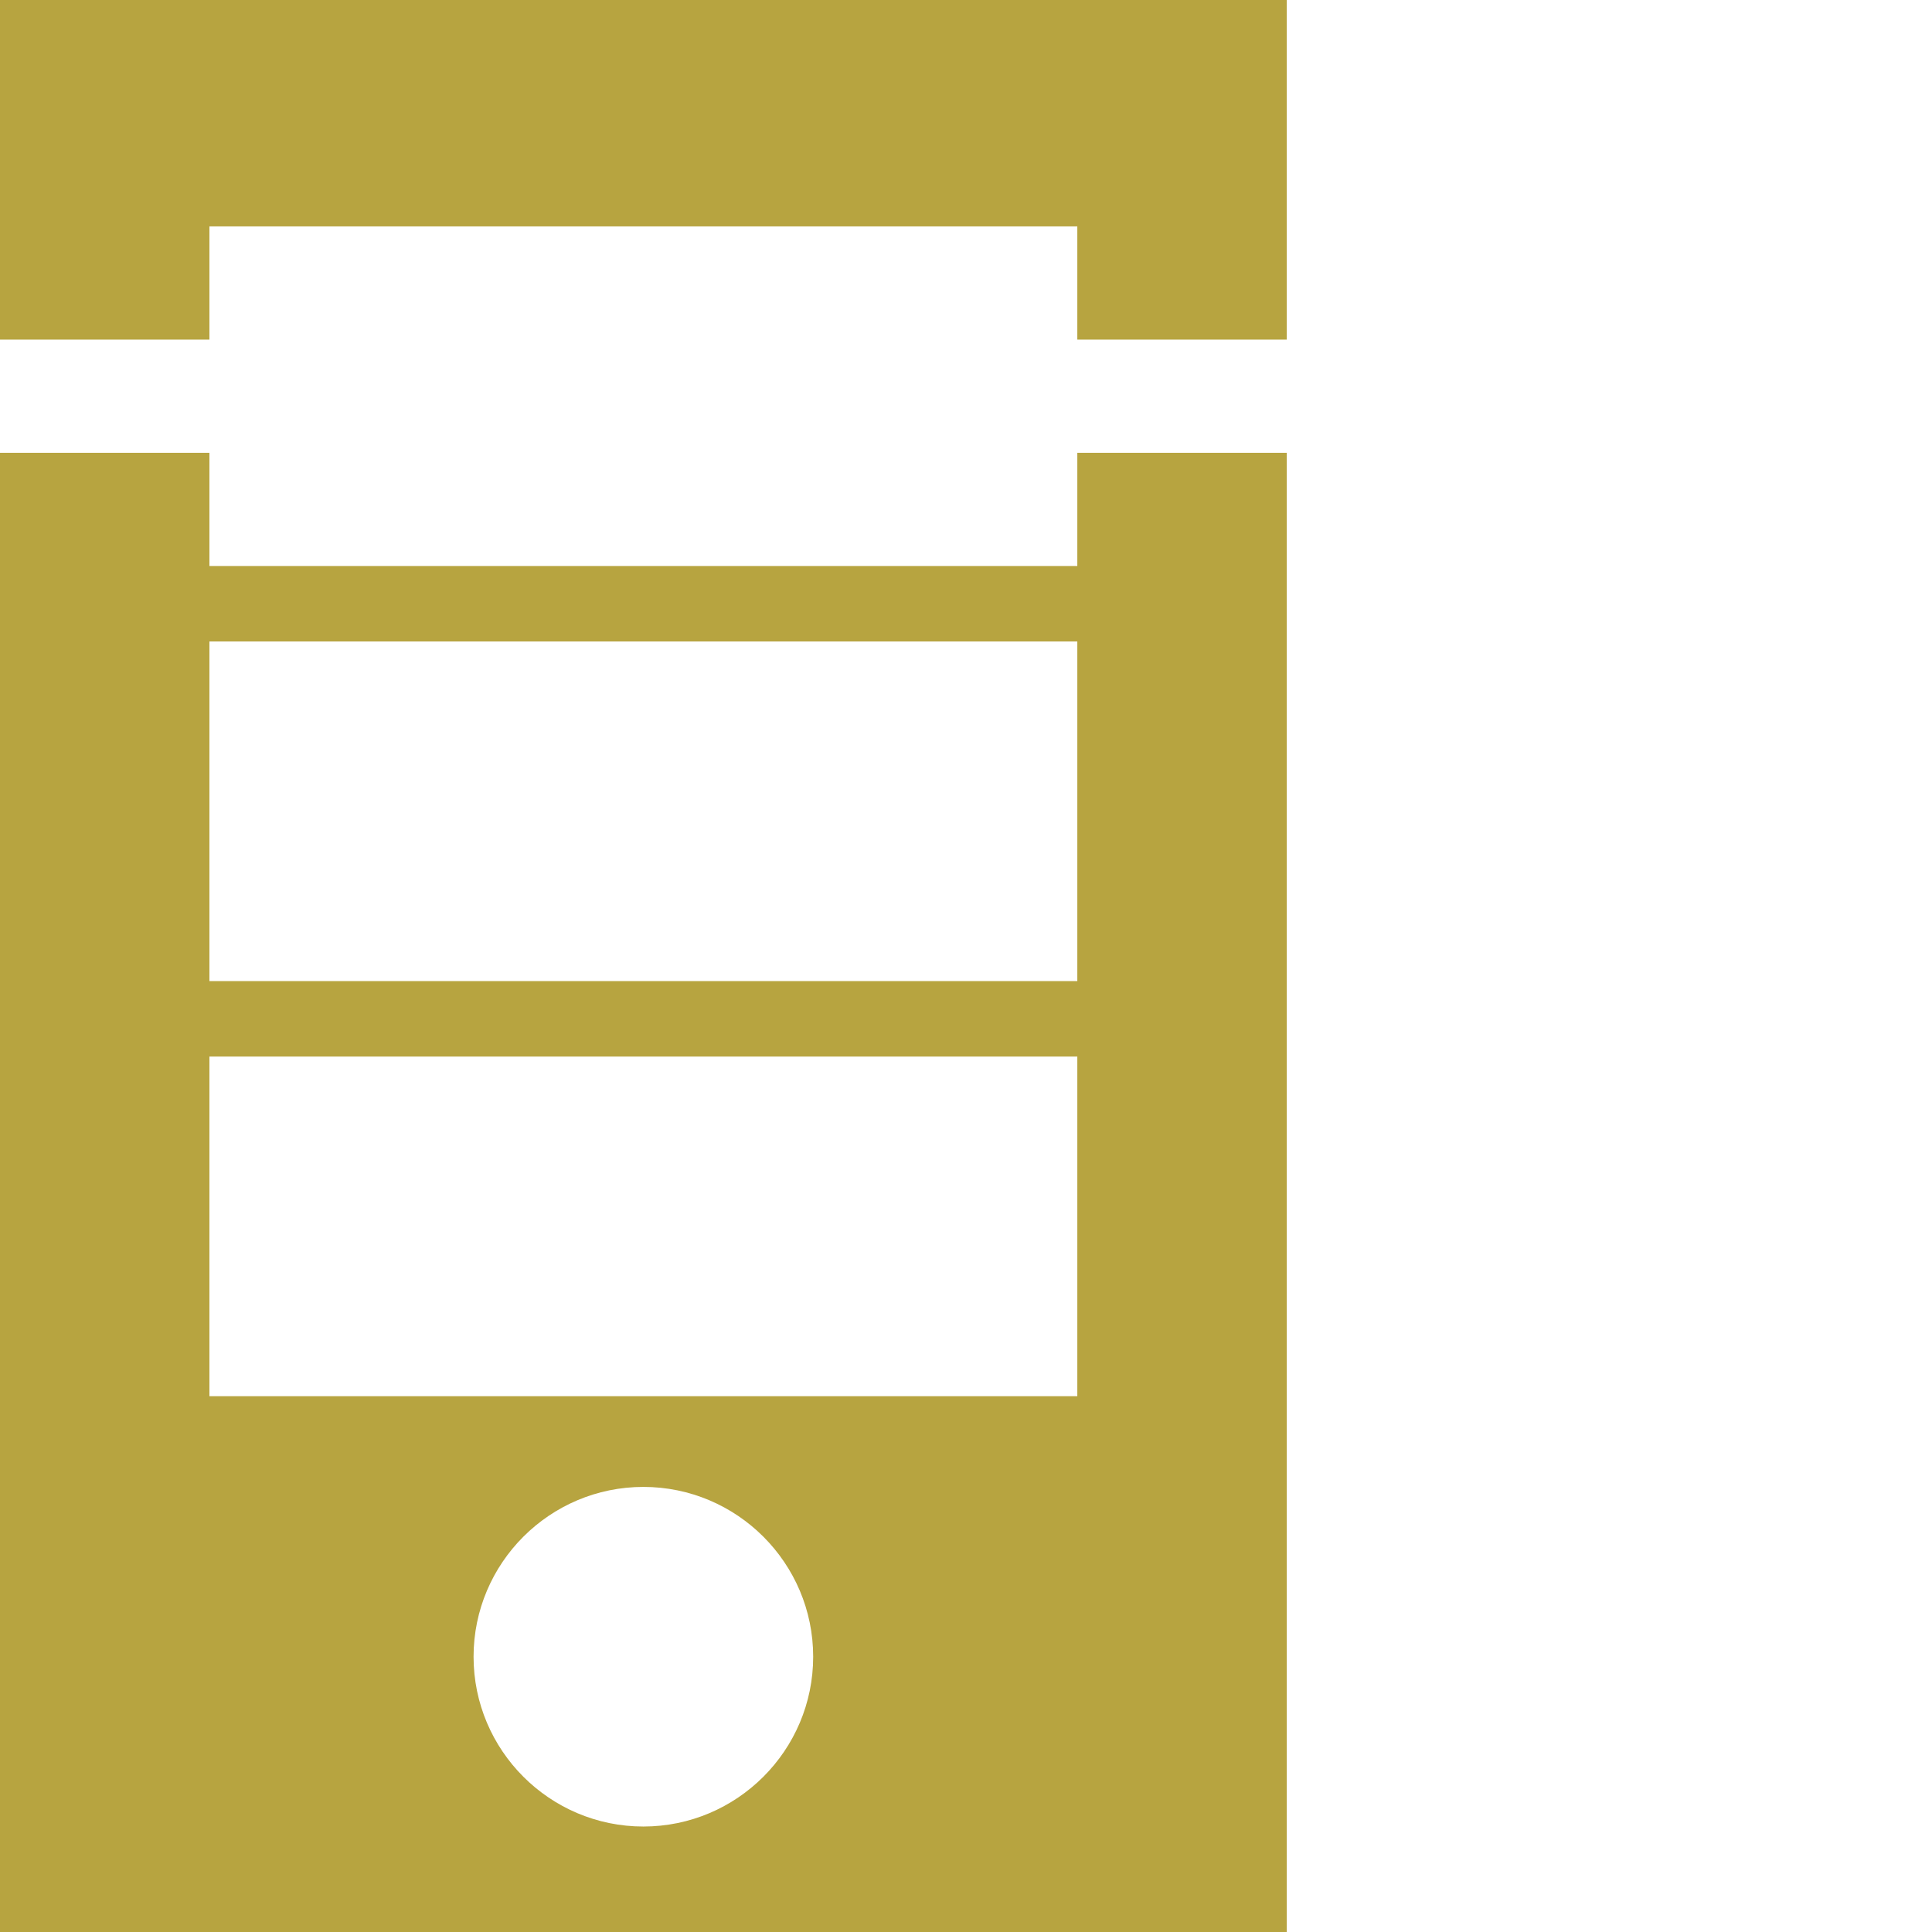
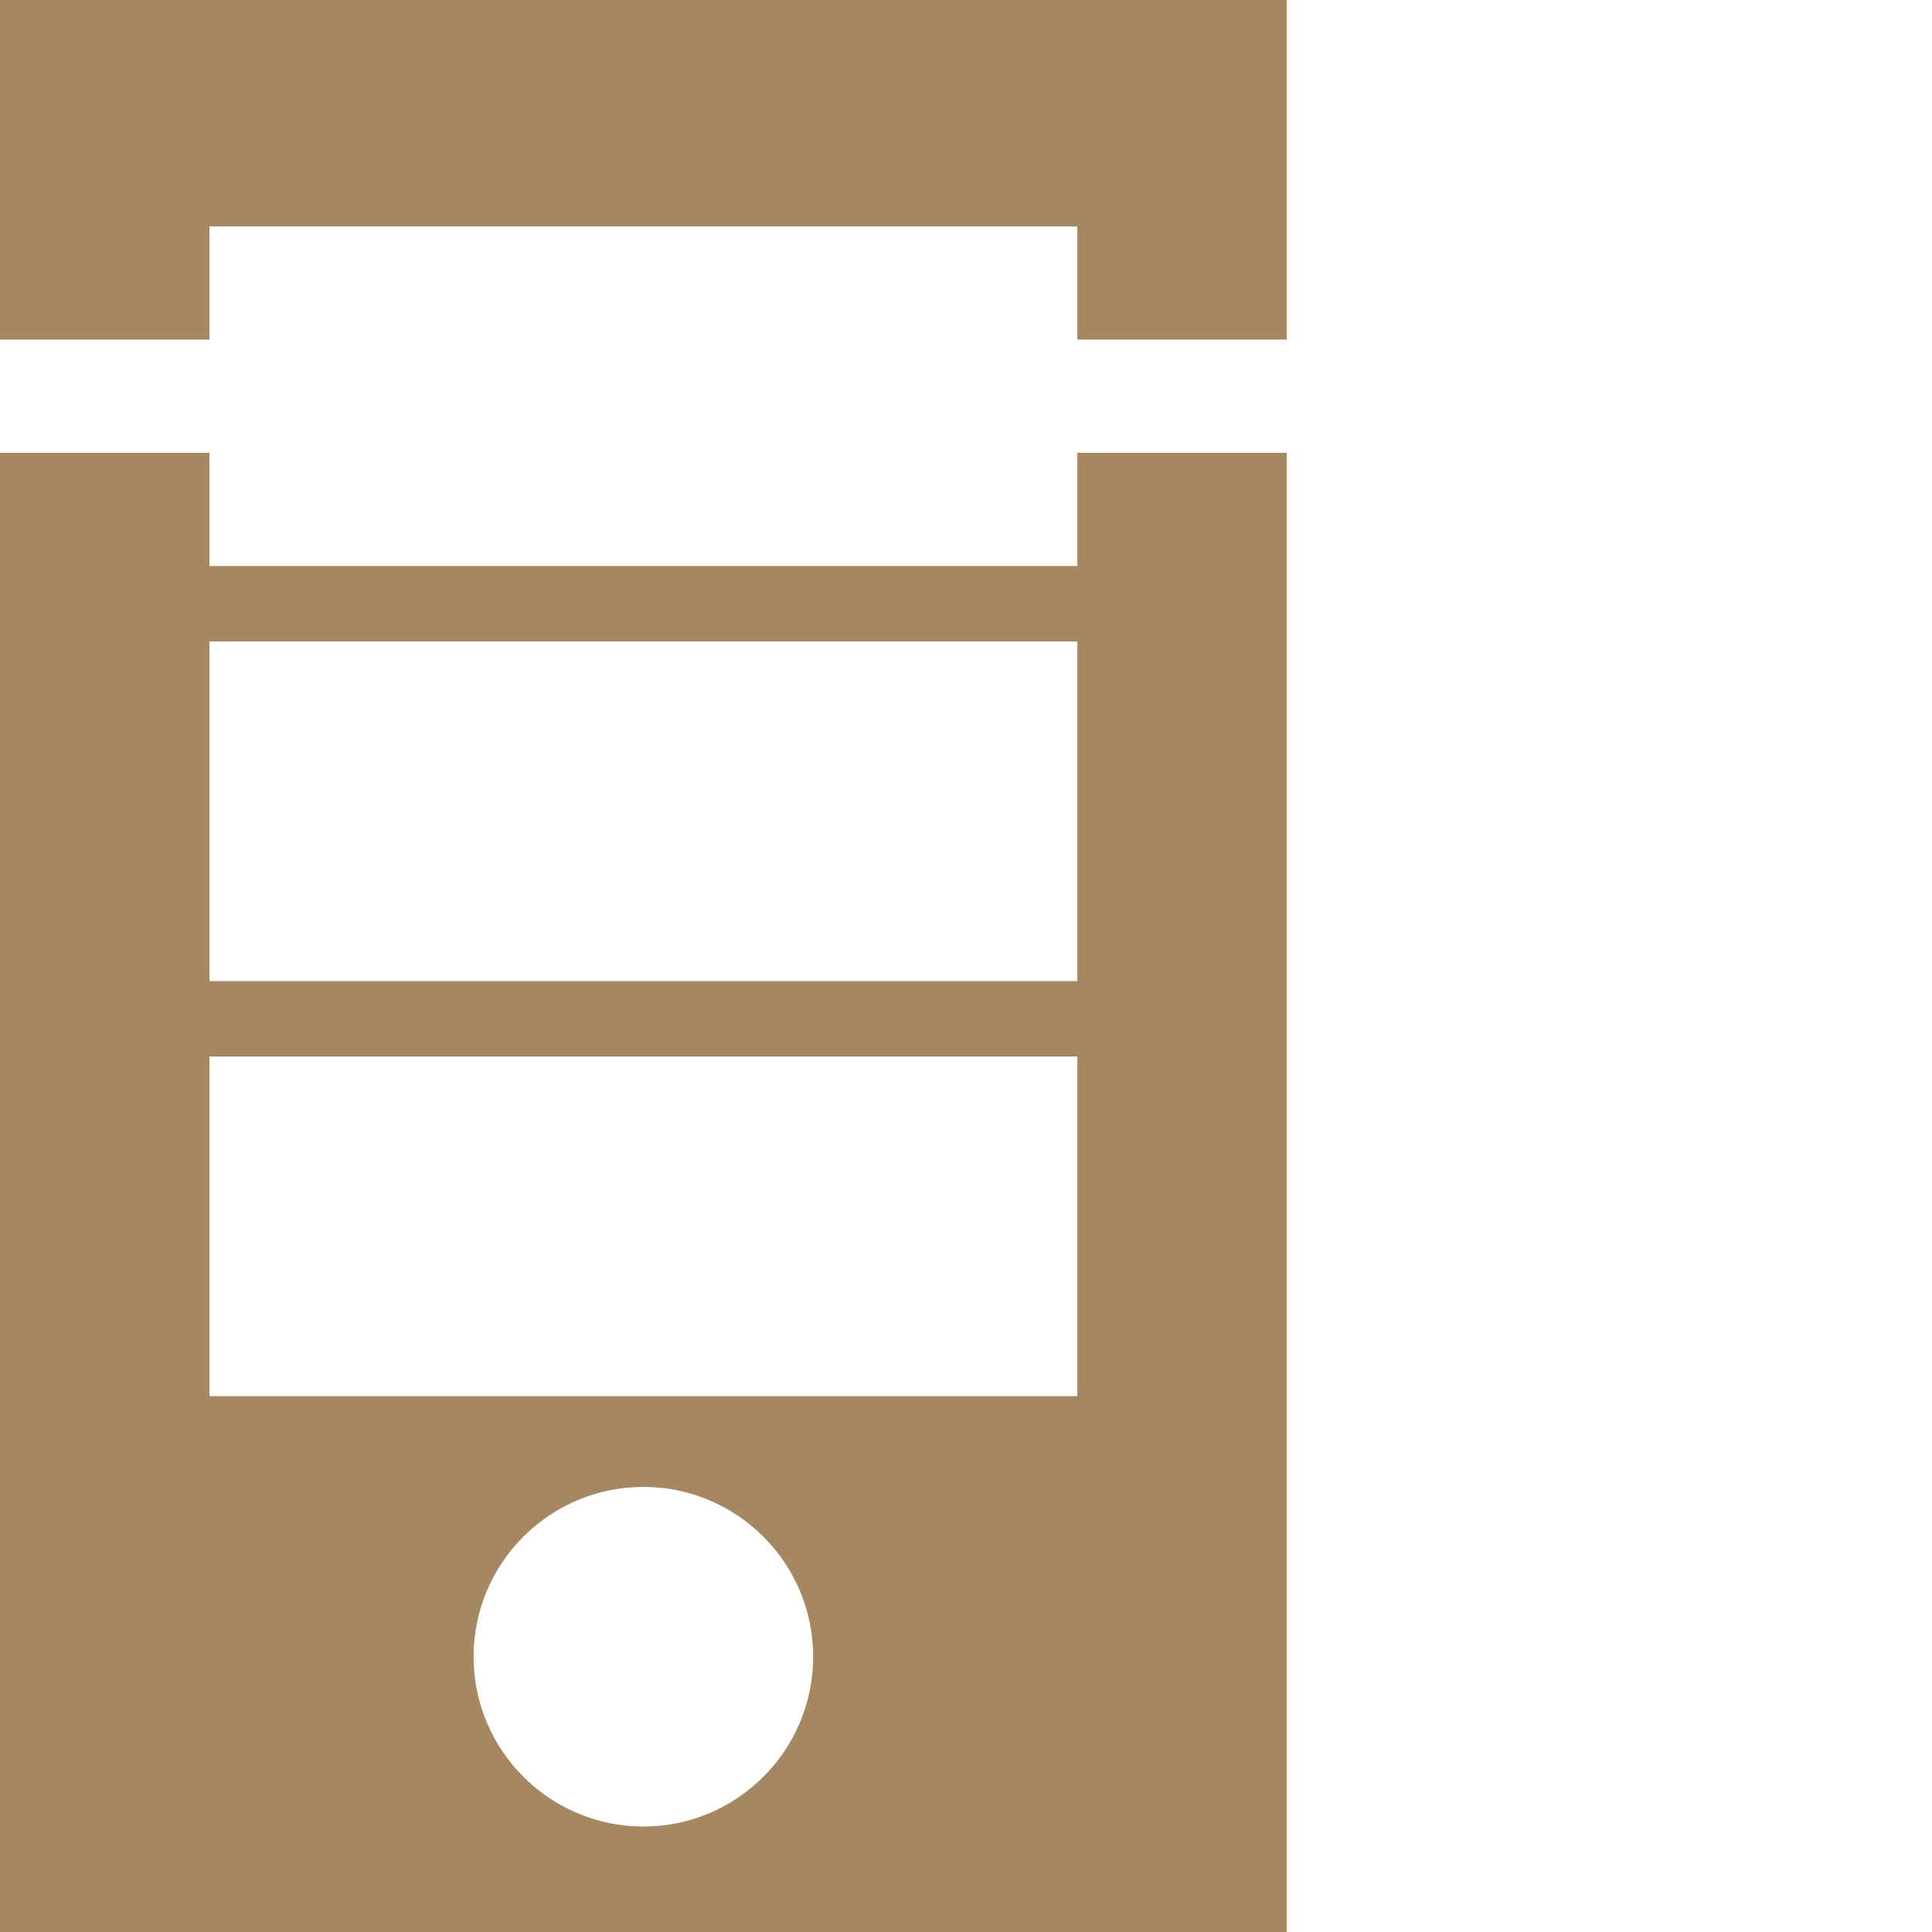
<svg xmlns="http://www.w3.org/2000/svg" version="1.1" width="512" height="512" x="0" y="0" viewBox="0 0 512 512" style="enable-background:new 0 0 512 512" xml:space="preserve" class="">
  <g>
    <g id="surface1">
-       <path d="M 55.5 90 L 55.5 60 L 285.5 60 L 285.5 90 L 341 90 L 341 0 L 0 0 L 0 90 Z M 55.5 90 " style=" stroke:none;fill-rule:nonzero;fill-opacity:1;" fill="#b7a440" data-original="#000000" class="" />
-       <path d="M 285.5 120 L 285.5 150 L 55.5 150 L 55.5 120 L 0 120 L 0 512 L 341 512 L 341 120 Z M 170.5 484.047 C 145.688 484.047 125.5 463.859 125.5 439.047 C 125.5 414.234 145.688 394.047 170.5 394.047 C 195.312 394.047 215.5 414.234 215.5 439.047 C 215.5 463.859 195.312 484.047 170.5 484.047 Z M 285.5 370 L 55.5 370 L 55.5 280 L 285.5 280 Z M 285.5 260 L 55.5 260 L 55.5 170 L 285.5 170 Z M 285.5 260 " style=" stroke:none;fill-rule:nonzero;fill-opacity:1;" fill="#b7a440" data-original="#000000" class="" />
+       <path d="M 55.5 90 L 55.5 60 L 285.5 60 L 285.5 90 L 341 90 L 341 0 L 0 0 L 0 90 Z M 55.5 90 " style=" stroke:none;fill-rule:nonzero;fill-opacity:1;" fill="#a58861" data-original="#000000" class="" />
+       <path d="M 285.5 120 L 285.5 150 L 55.5 150 L 55.5 120 L 0 120 L 0 512 L 341 512 L 341 120 Z M 170.5 484.047 C 145.688 484.047 125.5 463.859 125.5 439.047 C 125.5 414.234 145.688 394.047 170.5 394.047 C 195.312 394.047 215.5 414.234 215.5 439.047 C 215.5 463.859 195.312 484.047 170.5 484.047 Z M 285.5 370 L 55.5 370 L 55.5 280 L 285.5 280 Z M 285.5 260 L 55.5 260 L 55.5 170 L 285.5 170 Z M 285.5 260 " style=" stroke:none;fill-rule:nonzero;fill-opacity:1;" fill="#a58861" data-original="#000000" class="" />
    </g>
  </g>
</svg>
